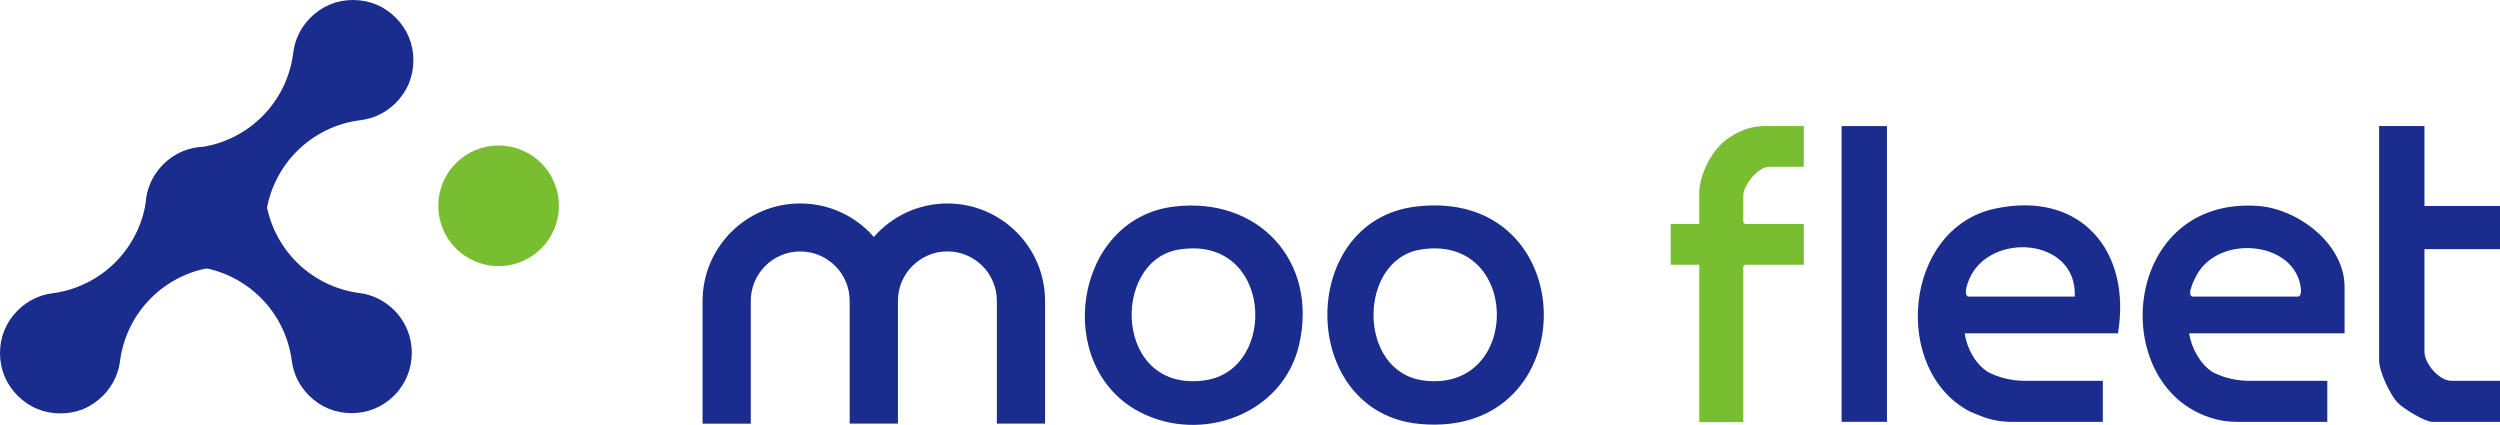
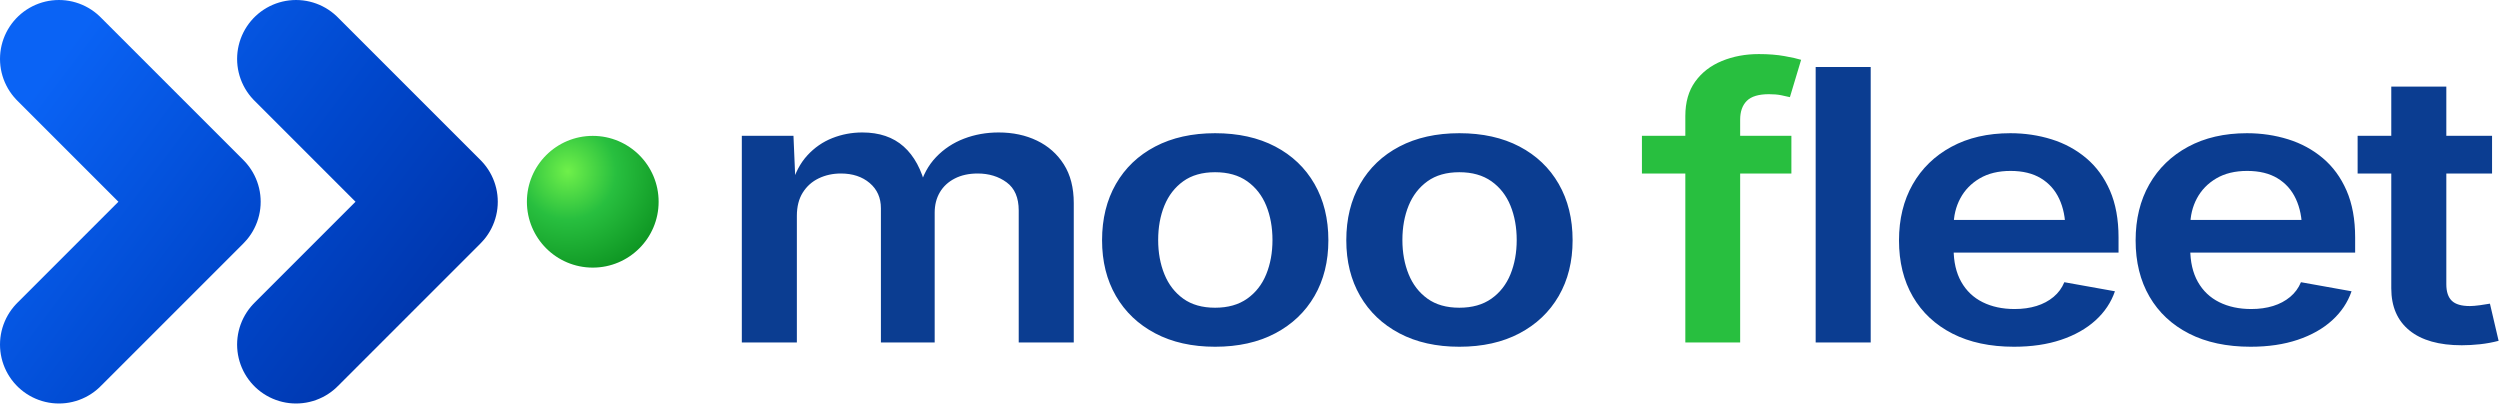
- <svg xmlns="http://www.w3.org/2000/svg" id="_图层_2" data-name="图层 2" viewBox="0 0 1172.73 199.3">
+ <svg xmlns="http://www.w3.org/2000/svg" viewBox="0 0 1803 291" width="1803" height="291" role="img" aria-labelledby="mf-title">
  <defs>
-     <style>
-       .cls-1 {
-         fill: #79bd31;
-       }
- 
-       .cls-2 {
-         fill: #1a2c8d;
-       }
-     </style>
+     <linearGradient id="mf-chev" gradientUnits="userSpaceOnUse" x1="42.5" y1="42.5" x2="316.5" y2="248.5">
+       <stop offset="0" stop-color="#0a63f5" />
+       <stop offset=".55" stop-color="#0047cc" />
+       <stop offset="1" stop-color="#0034a8" />
+     </linearGradient>
+     <radialGradient id="mf-dot" gradientUnits="userSpaceOnUse" cx="409.5" cy="123.5" r="83.1">
+       <stop offset="0" stop-color="#6ff04a" />
+       <stop offset=".42" stop-color="#28bf3f" />
+       <stop offset="1" stop-color="#0a8f1e" />
+     </radialGradient>
  </defs>
-   <g id="_图层_1-2" data-name="图层 1">
-     <g>
-       <g>
-         <path class="cls-2" d="M164.92,193.8c-7.67,0-14.58-2.87-20-8.29-4.47-4.47-7.25-10.08-8.05-16.23-2.96-23.01-21.08-41.13-44.09-44.09-6.14-.79-11.75-3.57-16.23-8.04-5.32-5.32-8.25-12.42-8.25-20s2.93-14.68,8.25-20c5.42-5.42,12.34-8.29,20-8.29s14.58,2.87,20,8.29c4.47,4.47,7.25,10.08,8.05,16.23,2.96,23.01,21.08,41.13,44.09,44.09,6.14.79,11.75,3.57,16.23,8.04,5.32,5.32,8.25,12.42,8.25,20s-2.93,14.68-8.25,20c-5.42,5.42-12.34,8.29-20,8.29Z" />
-         <path class="cls-2" d="M28.29,193.92c-7.67,0-14.58-2.87-20-8.29S0,173.29,0,165.63s2.87-14.58,8.29-20c4.47-4.47,10.08-7.25,16.23-8.05,23.01-2.96,41.12-21.08,44.09-44.09.79-6.14,3.57-11.75,8.04-16.23s10.2-7.31,16.43-8.07c23.29-2.84,41.65-21.19,44.48-44.48.76-6.22,3.55-11.9,8.07-16.43C151.05,2.87,157.96,0,165.63,0s14.58,2.87,20,8.29,8.29,12.34,8.29,20-2.87,14.58-8.29,20c-4.52,4.52-10.2,7.31-16.43,8.07-23.29,2.84-41.65,21.19-44.48,44.48-.76,6.22-3.55,11.9-8.07,16.43s-10.09,7.26-16.24,8.05c-23,2.95-41.12,21.04-44.11,44.04-.56,4.33-2.41,10.68-8.01,16.27s-12.34,8.29-20,8.29Z" />
-         <circle class="cls-1" cx="233.89" cy="96.54" r="28.29" />
-       </g>
-       <g>
-         <path class="cls-1" d="M846.16,59.15v19.1h-16.26c-5.23,0-12.13,8.55-12.13,13.68v12.39l.77.77h27.62v19.1h-27.62l-.77.77v73.06h-20.65v-73.83h-13.42v-19.1h13.42v-14.71c0-7.94,5.47-19.01,11.63-24,2.92-2.36,9.5-7.24,19.19-7.24h18.24Z" />
-         <g>
-           <path class="cls-2" d="M993.5,156.36h-71.89c1.11,7,4.74,14.11,10.8,18.06.26.17.72.4,1.29.67,5.07,2.37,10.62,3.55,16.23,3.55h36.49v19.24h-42.92c-4.84,0-9.63-.9-14.13-2.66-2.45-.96-4.77-1.89-5.4-2.22-36.74-19.25-31.11-85.71,11.62-95.07,40.33-8.83,64.41,19.77,57.92,58.43ZM973.25,139.14c1.3-27.63-39.66-30.68-49.41-8.4-.86,1.97-2.85,7.16-.71,8.4h50.12Z" />
-           <path class="cls-2" d="M1099.82,156.36h-72.91c.99,6.71,5.07,14.27,10.8,18.06.26.17.71.4,1.28.67,5.06,2.37,10.6,3.55,16.2,3.55h36.53v19.24h-42.7c-4.32,0-8.61-.72-12.68-2.14-.89-.31-1.63-.57-2.01-.72-45.76-17.76-37.94-102.45,24.53-98.45,18.94,1.21,40.96,17.77,40.96,38.02v21.77ZM1028.43,139.14h49.62c1.13,0,1.43-2.07,1.33-3.26-1.94-22.66-38.23-26.4-48.93-6.88-.96,1.76-4.91,9.42-2.01,10.14Z" />
-           <path class="cls-2" d="M550.77,96.9c39.61-4.75,67.61,25.66,58.65,64.73-7.5,32.74-45.81,46.61-74.65,31.71-41.17-21.27-31.32-90.77,16-96.44ZM552.75,117.11c-31.72,5.36-30.24,67.56,12.66,61.26,34.53-5.06,31.43-68.71-12.66-61.26Z" />
-           <path class="cls-2" d="M664.18,96.9c79.25-9.49,80.18,109.27,1.76,101.97-57.1-5.31-57.72-95.27-1.76-101.97ZM666.16,117.11c-29.25,4.94-29.67,57.61,1.9,61.42,46.15,5.56,45.44-69.41-1.9-61.42Z" />
-           <path class="cls-2" d="M1137.29,59.15v37.47h35.44v20.25h-35.44v48.1c0,5.52,6.82,13.67,12.66,13.67h22.78v19.24h-31.9c-3.31,0-13.67-6.31-16.22-9.09-3.61-3.95-8.59-14.57-8.59-19.77V59.15h21.26Z" />
-           <polygon class="cls-2" points="885.15 197.87 863.88 197.87 863.88 59.15 885.15 59.15 885.15 60.67 885.15 197.87" />
-         </g>
-         <path class="cls-2" d="M476.82,108.87c-8.29-8.28-19.75-13.42-32.4-13.42-13.78,0-26.12,6.1-34.51,15.71-.69-.79-1.39-1.56-2.13-2.3-8.28-8.28-19.75-13.42-32.39-13.42-25.3,0-45.82,20.52-45.82,45.81v57.48h22.61v-57.57c0-12.81,10.39-23.21,23.21-23.21,6.41,0,12.2,2.6,16.4,6.8,4.2,4.19,6.79,10,6.79,16.4v57.57h22.63v-57.57c0-12.81,10.39-23.21,23.21-23.21,6.41,0,12.21,2.6,16.41,6.8,4.2,4.19,6.79,10,6.79,16.4v57.57h22.61v-57.48c0-12.65-5.13-24.1-13.42-32.39Z" />
-       </g>
-     </g>
+   <g fill="none" stroke="url(#mf-chev)" stroke-width="85.00" stroke-linecap="round" stroke-linejoin="round">
+     <path d="M42.50 42.50L145.50 145.50L42.50 248.50" />
+     <path d="M213.50 42.50L316.50 145.50L213.50 248.50" />
  </g>
+   <circle cx="427.5" cy="145.5" r="47.5" fill="url(#mf-dot)" />
+   <path fill="#0b3d91" d="M535.00 247.00V97.93H572.25L573.78 133.80H570.88Q574.54 120.47 582.25 112.07Q589.96 103.67 600.27 99.60Q610.58 95.53 621.87 95.53Q640.35 95.53 651.72 105.67Q663.10 115.80 667.83 135.53H663.10Q666.61 122.20 675.08 113.33Q683.55 104.47 695.23 100.00Q706.91 95.53 720.20 95.53Q735.62 95.53 747.83 101.40Q760.05 107.27 767.22 118.53Q774.40 129.80 774.40 146.47V247.00H734.70V151.80Q734.70 137.93 726.00 131.53Q717.30 125.13 705.08 125.13Q695.62 125.13 688.59 128.73Q681.57 132.33 677.83 138.67Q674.09 145.00 674.09 153.40V247.00H635.31V150.20Q635.31 138.87 627.22 132.00Q619.12 125.13 606.45 125.13Q597.75 125.13 590.50 128.60Q583.25 132.07 578.97 138.87Q574.70 145.67 574.70 155.67V247.00Z M876.34 250.07Q851.45 250.07 833.13 240.40Q814.81 230.73 804.81 213.47Q794.81 196.20 794.81 173.27Q794.81 150.07 804.81 132.67Q814.81 115.27 833.13 105.67Q851.45 96.07 876.34 96.07Q901.38 96.07 919.70 105.67Q938.02 115.27 948.02 132.67Q958.02 150.07 958.02 173.27Q958.02 196.20 948.02 213.47Q938.02 230.73 919.70 240.40Q901.38 250.07 876.34 250.07ZM876.34 221.93Q890.23 221.93 899.47 215.40Q908.70 208.87 913.21 197.80Q917.71 186.73 917.71 173.13Q917.71 159.40 913.21 148.33Q908.70 137.27 899.47 130.73Q890.23 124.20 876.34 124.20Q862.44 124.20 853.36 130.73Q844.27 137.27 839.77 148.27Q835.27 159.27 835.27 173.13Q835.27 186.73 839.77 197.80Q844.27 208.87 853.36 215.40Q862.44 221.93 876.34 221.93Z M1052.48 250.07Q1027.59 250.07 1009.27 240.40Q990.95 230.73 980.95 213.47Q970.95 196.20 970.95 173.27Q970.95 150.07 980.95 132.67Q990.95 115.27 1009.27 105.67Q1027.59 96.07 1052.48 96.07Q1077.52 96.07 1095.84 105.67Q1114.16 115.27 1124.16 132.67Q1134.16 150.07 1134.16 173.27Q1134.16 196.20 1124.16 213.47Q1114.16 230.73 1095.84 240.40Q1077.52 250.07 1052.48 250.07ZM1052.48 221.93Q1066.37 221.93 1075.61 215.40Q1084.84 208.87 1089.35 197.80Q1093.85 186.73 1093.85 173.13Q1093.85 159.40 1089.35 148.33Q1084.84 137.27 1075.61 130.73Q1066.37 124.20 1052.48 124.20Q1038.58 124.20 1029.50 130.73Q1020.41 137.27 1015.91 148.27Q1011.41 159.27 1011.41 173.13Q1011.41 186.73 1015.91 197.80Q1020.41 208.87 1029.50 215.40Q1038.58 221.93 1052.48 221.93Z" />
+   <path fill="#28bf3f" d="M1291.95 97.93V125.13H1184.16V97.93ZM1215.46 247.00V83.67Q1215.46 68.73 1222.56 58.87Q1229.66 49.00 1241.79 44.00Q1253.93 39.00 1268.44 39.00Q1278.97 39.00 1287.06 40.47Q1295.16 41.93 1298.97 43.13L1290.88 70.07Q1288.28 69.40 1284.54 68.67Q1280.80 67.93 1275.77 67.93Q1264.62 67.93 1259.81 72.73Q1255.00 77.53 1255.00 86.33V247.00Z" />
+   <path fill="#0b3d91" d="M1349.15 48.33V247.00H1309.46V48.33Z M1452.47 250.07Q1426.67 250.07 1408.11 240.60Q1389.56 231.13 1379.56 213.93Q1369.56 196.73 1369.56 173.40Q1369.56 150.33 1379.41 133.00Q1389.26 115.67 1407.35 105.87Q1425.44 96.07 1449.87 96.07Q1465.45 96.07 1479.57 100.47Q1493.69 104.87 1504.61 114.07Q1515.52 123.27 1521.71 137.47Q1527.89 151.67 1527.89 171.27V182.20H1388.34V158.60H1508.19L1489.57 165.53Q1489.57 153.00 1485.14 143.47Q1480.71 133.93 1471.93 128.60Q1463.15 123.27 1450.02 123.27Q1436.89 123.27 1427.73 128.67Q1418.57 134.07 1413.76 143.07Q1408.95 152.07 1408.95 163.13V179.40Q1408.95 193.53 1414.45 203.27Q1419.95 213.00 1429.87 217.93Q1439.80 222.87 1452.93 222.87Q1461.63 222.87 1468.73 220.67Q1475.83 218.47 1481.02 214.13Q1486.21 209.80 1488.80 203.53L1525.29 210.07Q1521.17 222.07 1511.25 231.07Q1501.32 240.07 1486.44 245.07Q1471.55 250.07 1452.47 250.07Z M1623.11 250.07Q1597.31 250.07 1578.76 240.60Q1560.21 231.13 1550.21 213.93Q1540.21 196.73 1540.21 173.40Q1540.21 150.33 1550.06 133.00Q1559.90 115.67 1578.00 105.87Q1596.09 96.07 1620.52 96.07Q1636.09 96.07 1650.21 100.47Q1664.33 104.87 1675.25 114.07Q1686.17 123.27 1692.35 137.47Q1698.53 151.67 1698.53 171.27V182.20H1558.99V158.60H1678.84L1660.21 165.53Q1660.21 153.00 1655.78 143.47Q1651.36 133.93 1642.58 128.60Q1633.80 123.27 1620.67 123.27Q1607.54 123.27 1598.38 128.67Q1589.22 134.07 1584.41 143.07Q1579.60 152.07 1579.60 163.13V179.40Q1579.60 193.53 1585.09 203.27Q1590.59 213.00 1600.52 217.93Q1610.44 222.87 1623.57 222.87Q1632.27 222.87 1639.37 220.67Q1646.47 218.47 1651.66 214.13Q1656.85 209.80 1659.45 203.53L1695.94 210.07Q1691.82 222.07 1681.89 231.07Q1671.97 240.07 1657.08 245.07Q1642.20 250.07 1623.11 250.07Z M1797.27 97.93V125.13H1700.32V97.93ZM1724.59 62.47H1764.29V205.00Q1764.29 213.13 1768.26 216.93Q1772.23 220.73 1781.24 220.73Q1783.98 220.73 1788.49 220.13Q1792.99 219.53 1795.74 219.00L1802.00 245.80Q1795.43 247.53 1788.56 248.27Q1781.69 249.00 1775.43 249.00Q1750.85 249.00 1737.72 238.33Q1724.59 227.67 1724.59 207.93Z" />
</svg>
